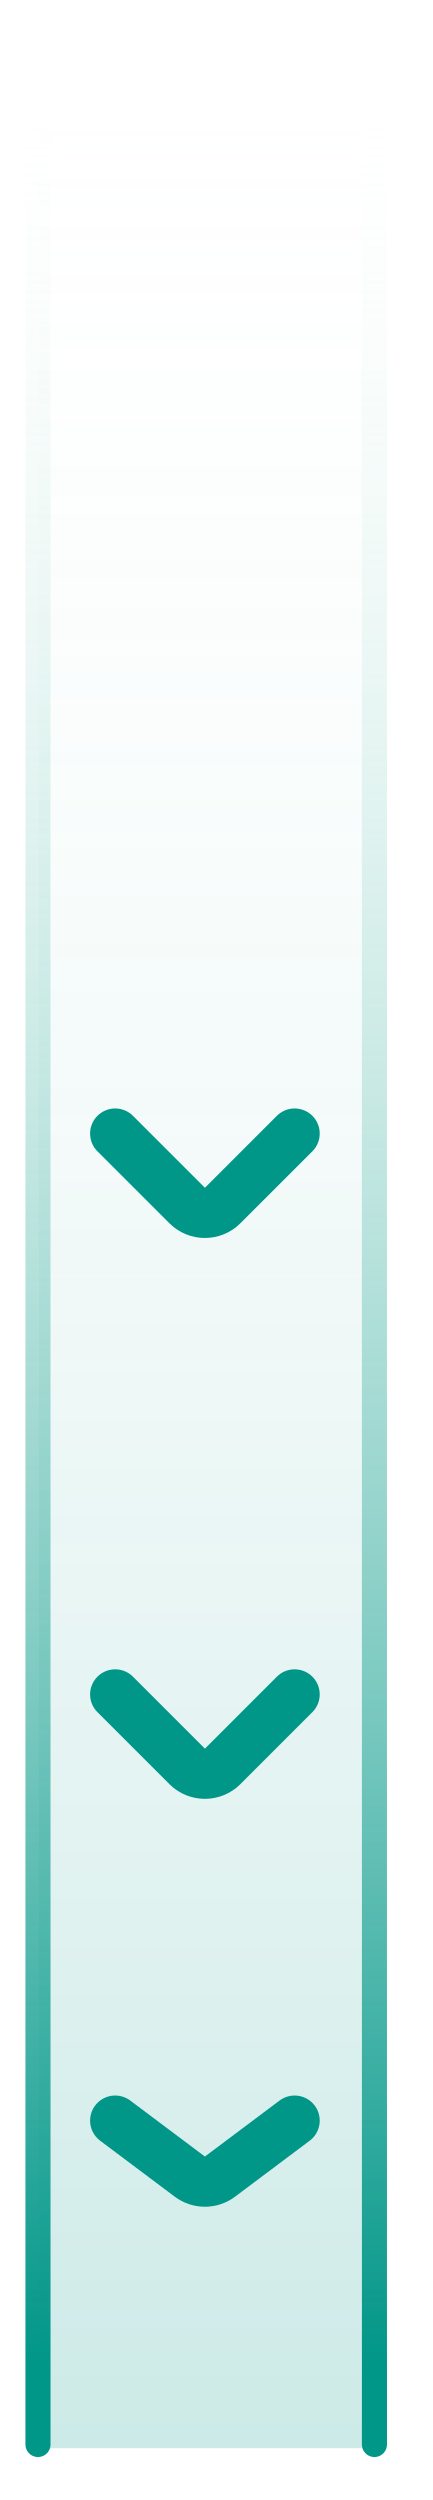
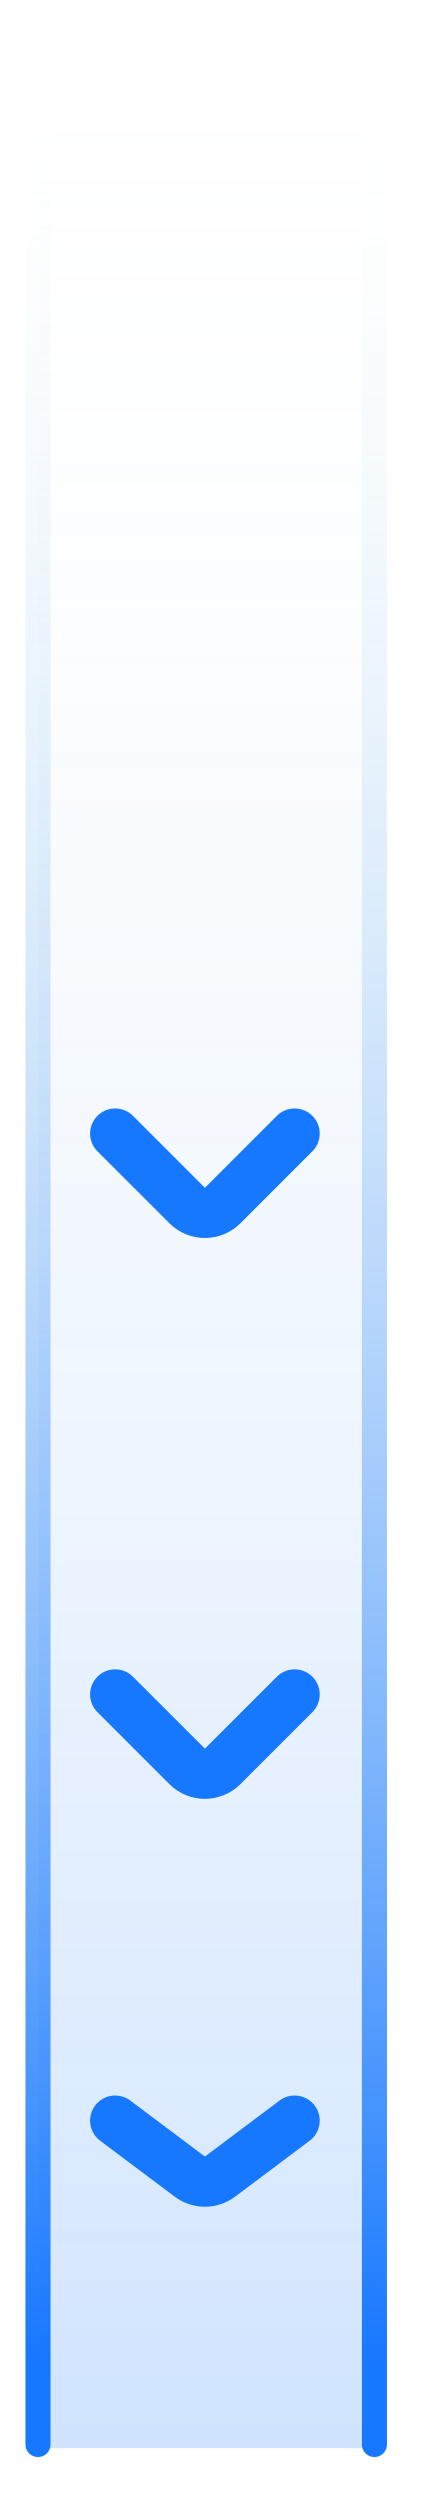
<svg xmlns="http://www.w3.org/2000/svg" width="9" height="52" viewBox="0 0 9 52" fill="none">
  <path fill-rule="evenodd" clip-rule="evenodd" d="M7.527 2.224C7.527 2.224 7.527 2.224 7.527 2.224C7.527 1.134 6.023 0.25 4.168 0.25C2.312 0.25 0.808 1.134 0.808 2.224C0.808 2.227 0.808 2.229 0.808 2.232V50.923H7.527V2.224H7.527Z" fill="url(#paint0_linear_17771_23047)" fill-opacity="0.2" />
  <line x1="7.788" y1="1.909" x2="7.788" y2="50.845" stroke="url(#paint1_linear_17771_23047)" stroke-width="0.522" stroke-linecap="round" />
  <line x1="0.79" y1="1.909" x2="0.79" y2="50.845" stroke="url(#paint2_linear_17771_23047)" stroke-width="0.522" stroke-linecap="round" />
-   <path d="M2.396 23.578L3.893 25.075C4.097 25.279 4.427 25.279 4.631 25.075L6.128 23.578" stroke="#009688" stroke-width="1.044" stroke-linecap="round" />
-   <path d="M2.396 35.244L3.893 36.741C4.097 36.945 4.427 36.945 4.631 36.741L6.128 35.244" stroke="#009688" stroke-width="1.044" stroke-linecap="round" />
-   <path d="M2.396 44.109L3.949 45.274C4.135 45.413 4.39 45.413 4.575 45.274L6.128 44.109" stroke="#009688" stroke-width="1.044" stroke-linecap="round" />
+   <path d="M2.396 23.578L3.893 25.075C4.097 25.279 4.427 25.279 4.631 25.075L6.128 23.578" stroke="#1677ff" stroke-width="1.044" stroke-linecap="round" />
+   <path d="M2.396 35.244L3.893 36.741C4.097 36.945 4.427 36.945 4.631 36.741L6.128 35.244" stroke="#1677ff" stroke-width="1.044" stroke-linecap="round" />
+   <path d="M2.396 44.109L3.949 45.274C4.135 45.413 4.39 45.413 4.575 45.274L6.128 44.109" stroke="#1677ff" stroke-width="1.044" stroke-linecap="round" />
  <defs>
    <linearGradient id="paint0_linear_17771_23047" x1="4.168" y1="0.25" x2="4.168" y2="50.923" gradientUnits="userSpaceOnUse">
      <stop stop-color="#EBF9F0" stop-opacity="0" />
-       <stop offset="1" stop-color="#009688" />
+       <stop offset="1" stop-color="#1677ff" />
    </linearGradient>
    <linearGradient id="paint1_linear_17771_23047" x1="7.527" y1="49.204" x2="7.527" y2="1.648" gradientUnits="userSpaceOnUse">
-       <stop stop-color="#009688" />
+       <stop stop-color="#1677ff" />
      <stop offset="1" stop-color="#EBF9F0" stop-opacity="0" />
    </linearGradient>
    <linearGradient id="paint2_linear_17771_23047" x1="0.529" y1="49.204" x2="0.529" y2="1.648" gradientUnits="userSpaceOnUse">
-       <stop stop-color="#009688" />
+       <stop stop-color="#1677ff" />
      <stop offset="1" stop-color="#EBF9F0" stop-opacity="0" />
    </linearGradient>
  </defs>
</svg>
